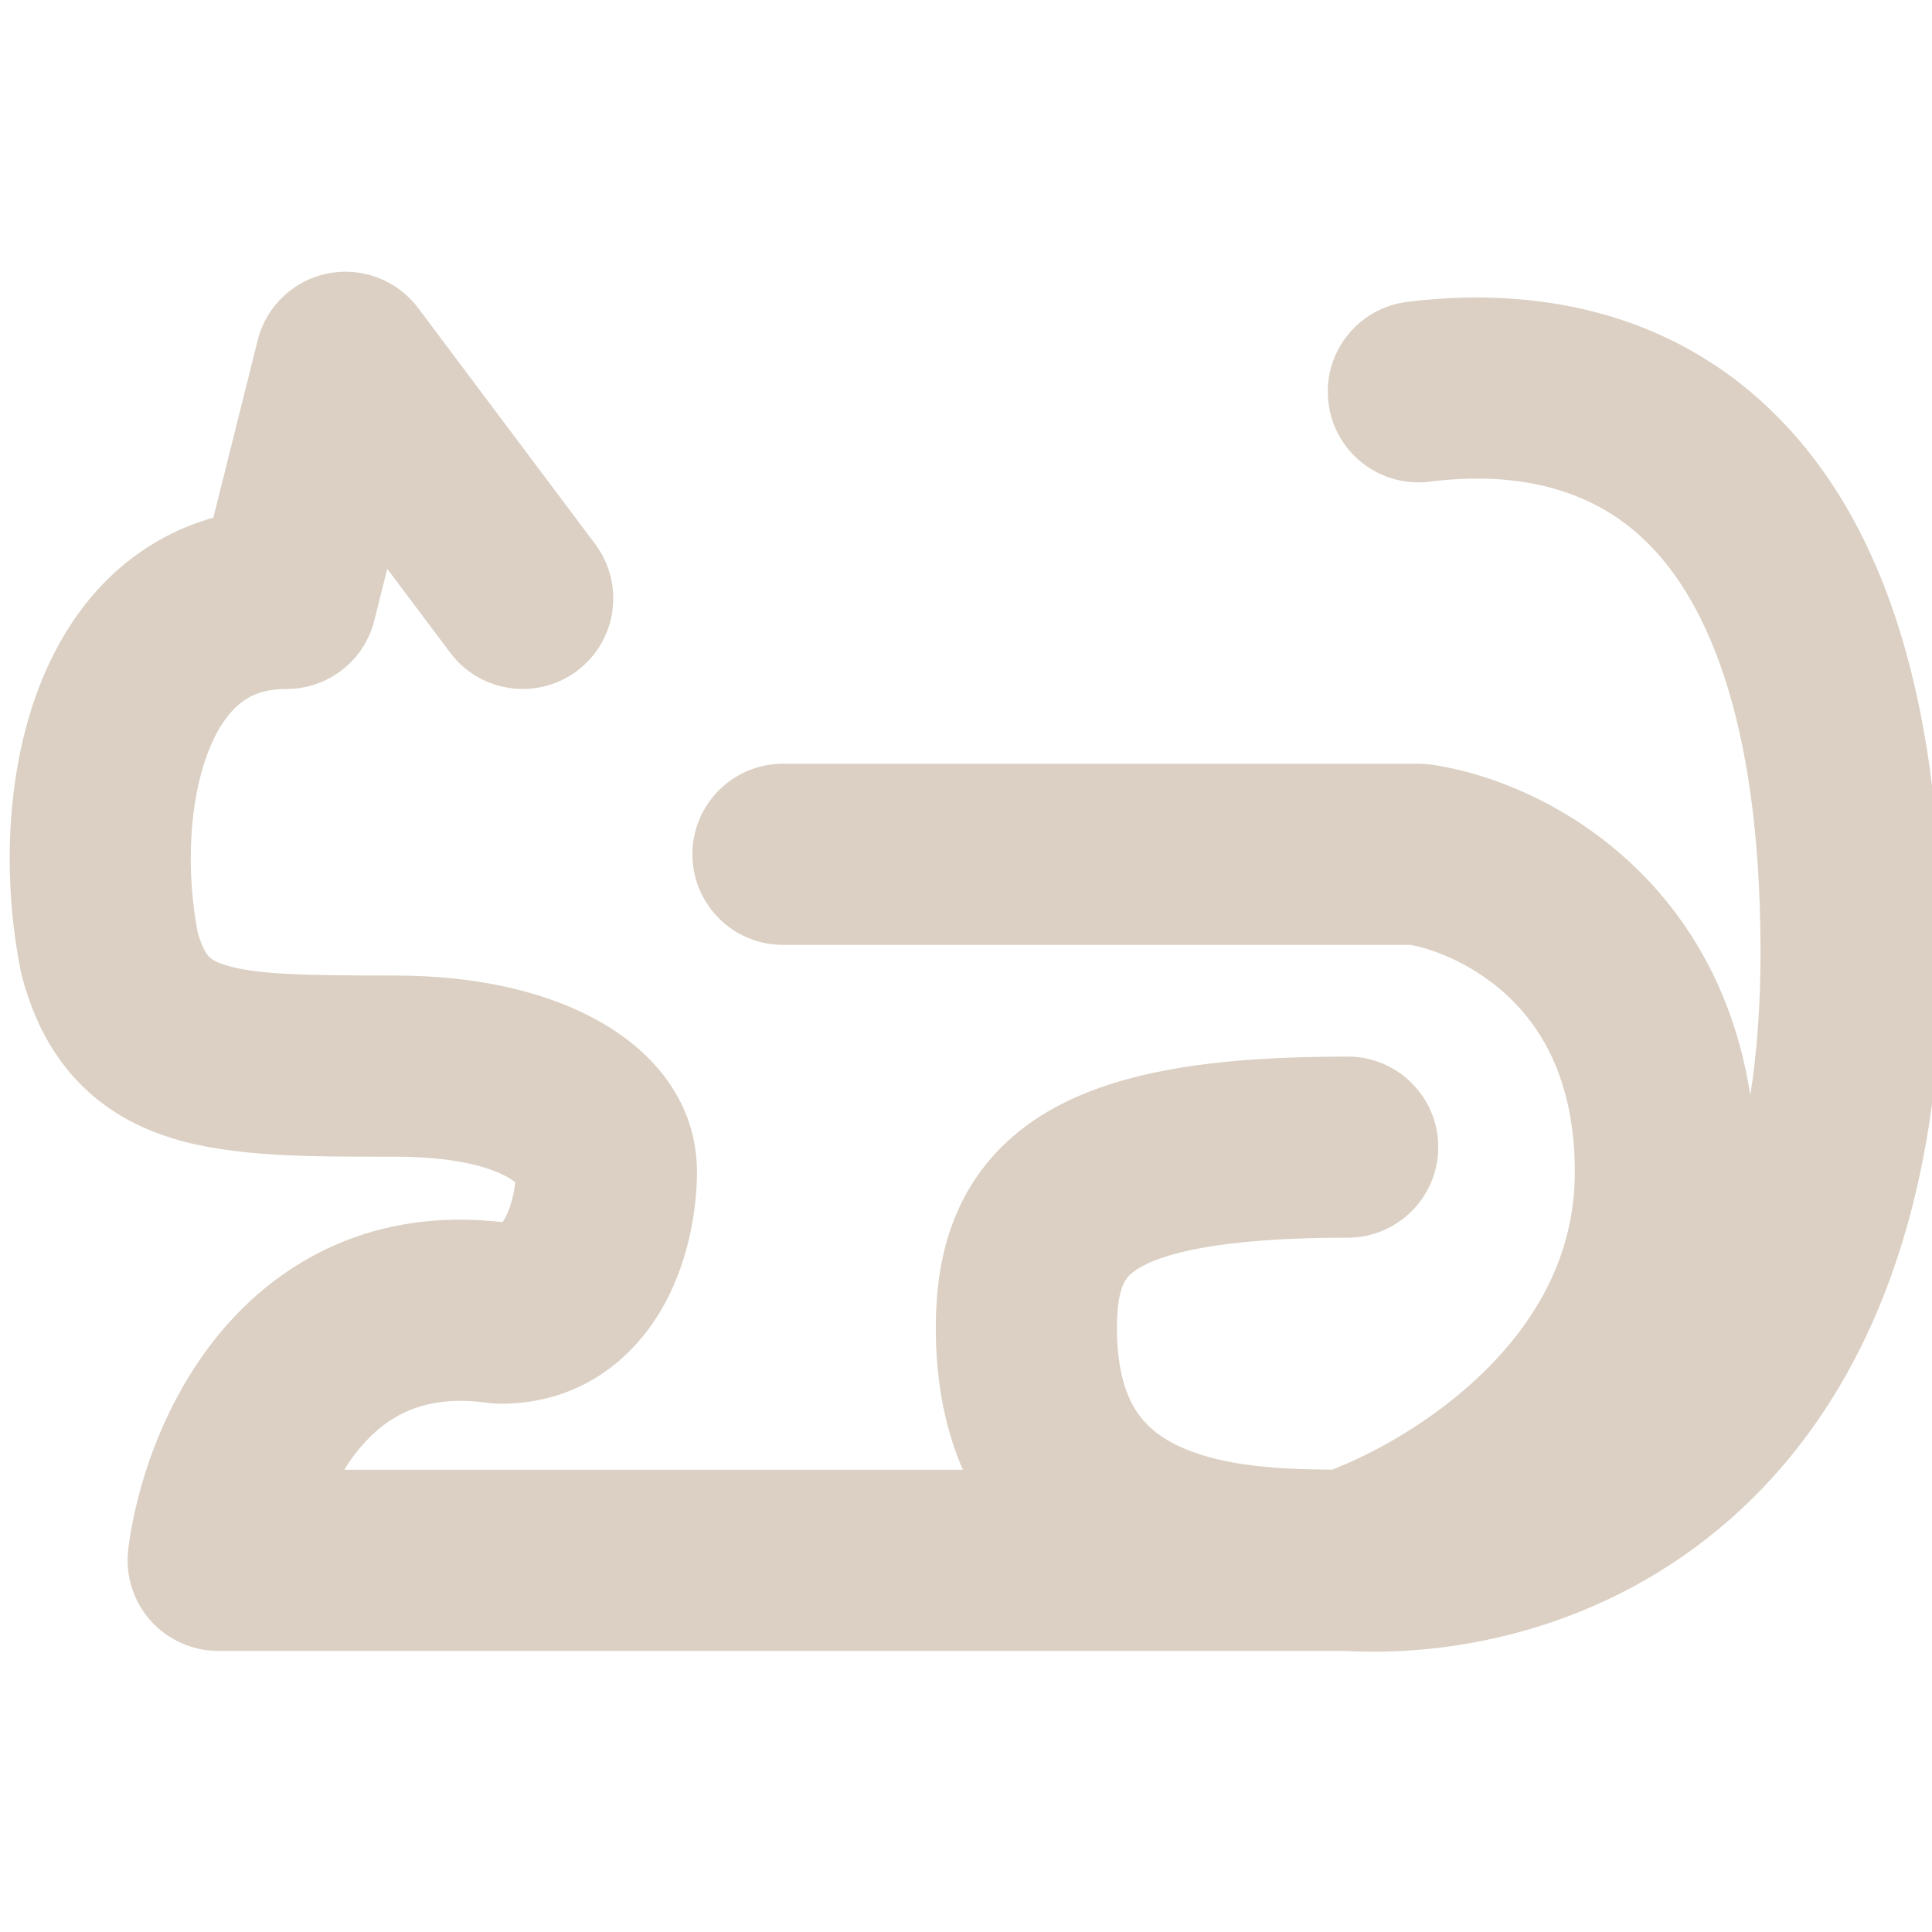
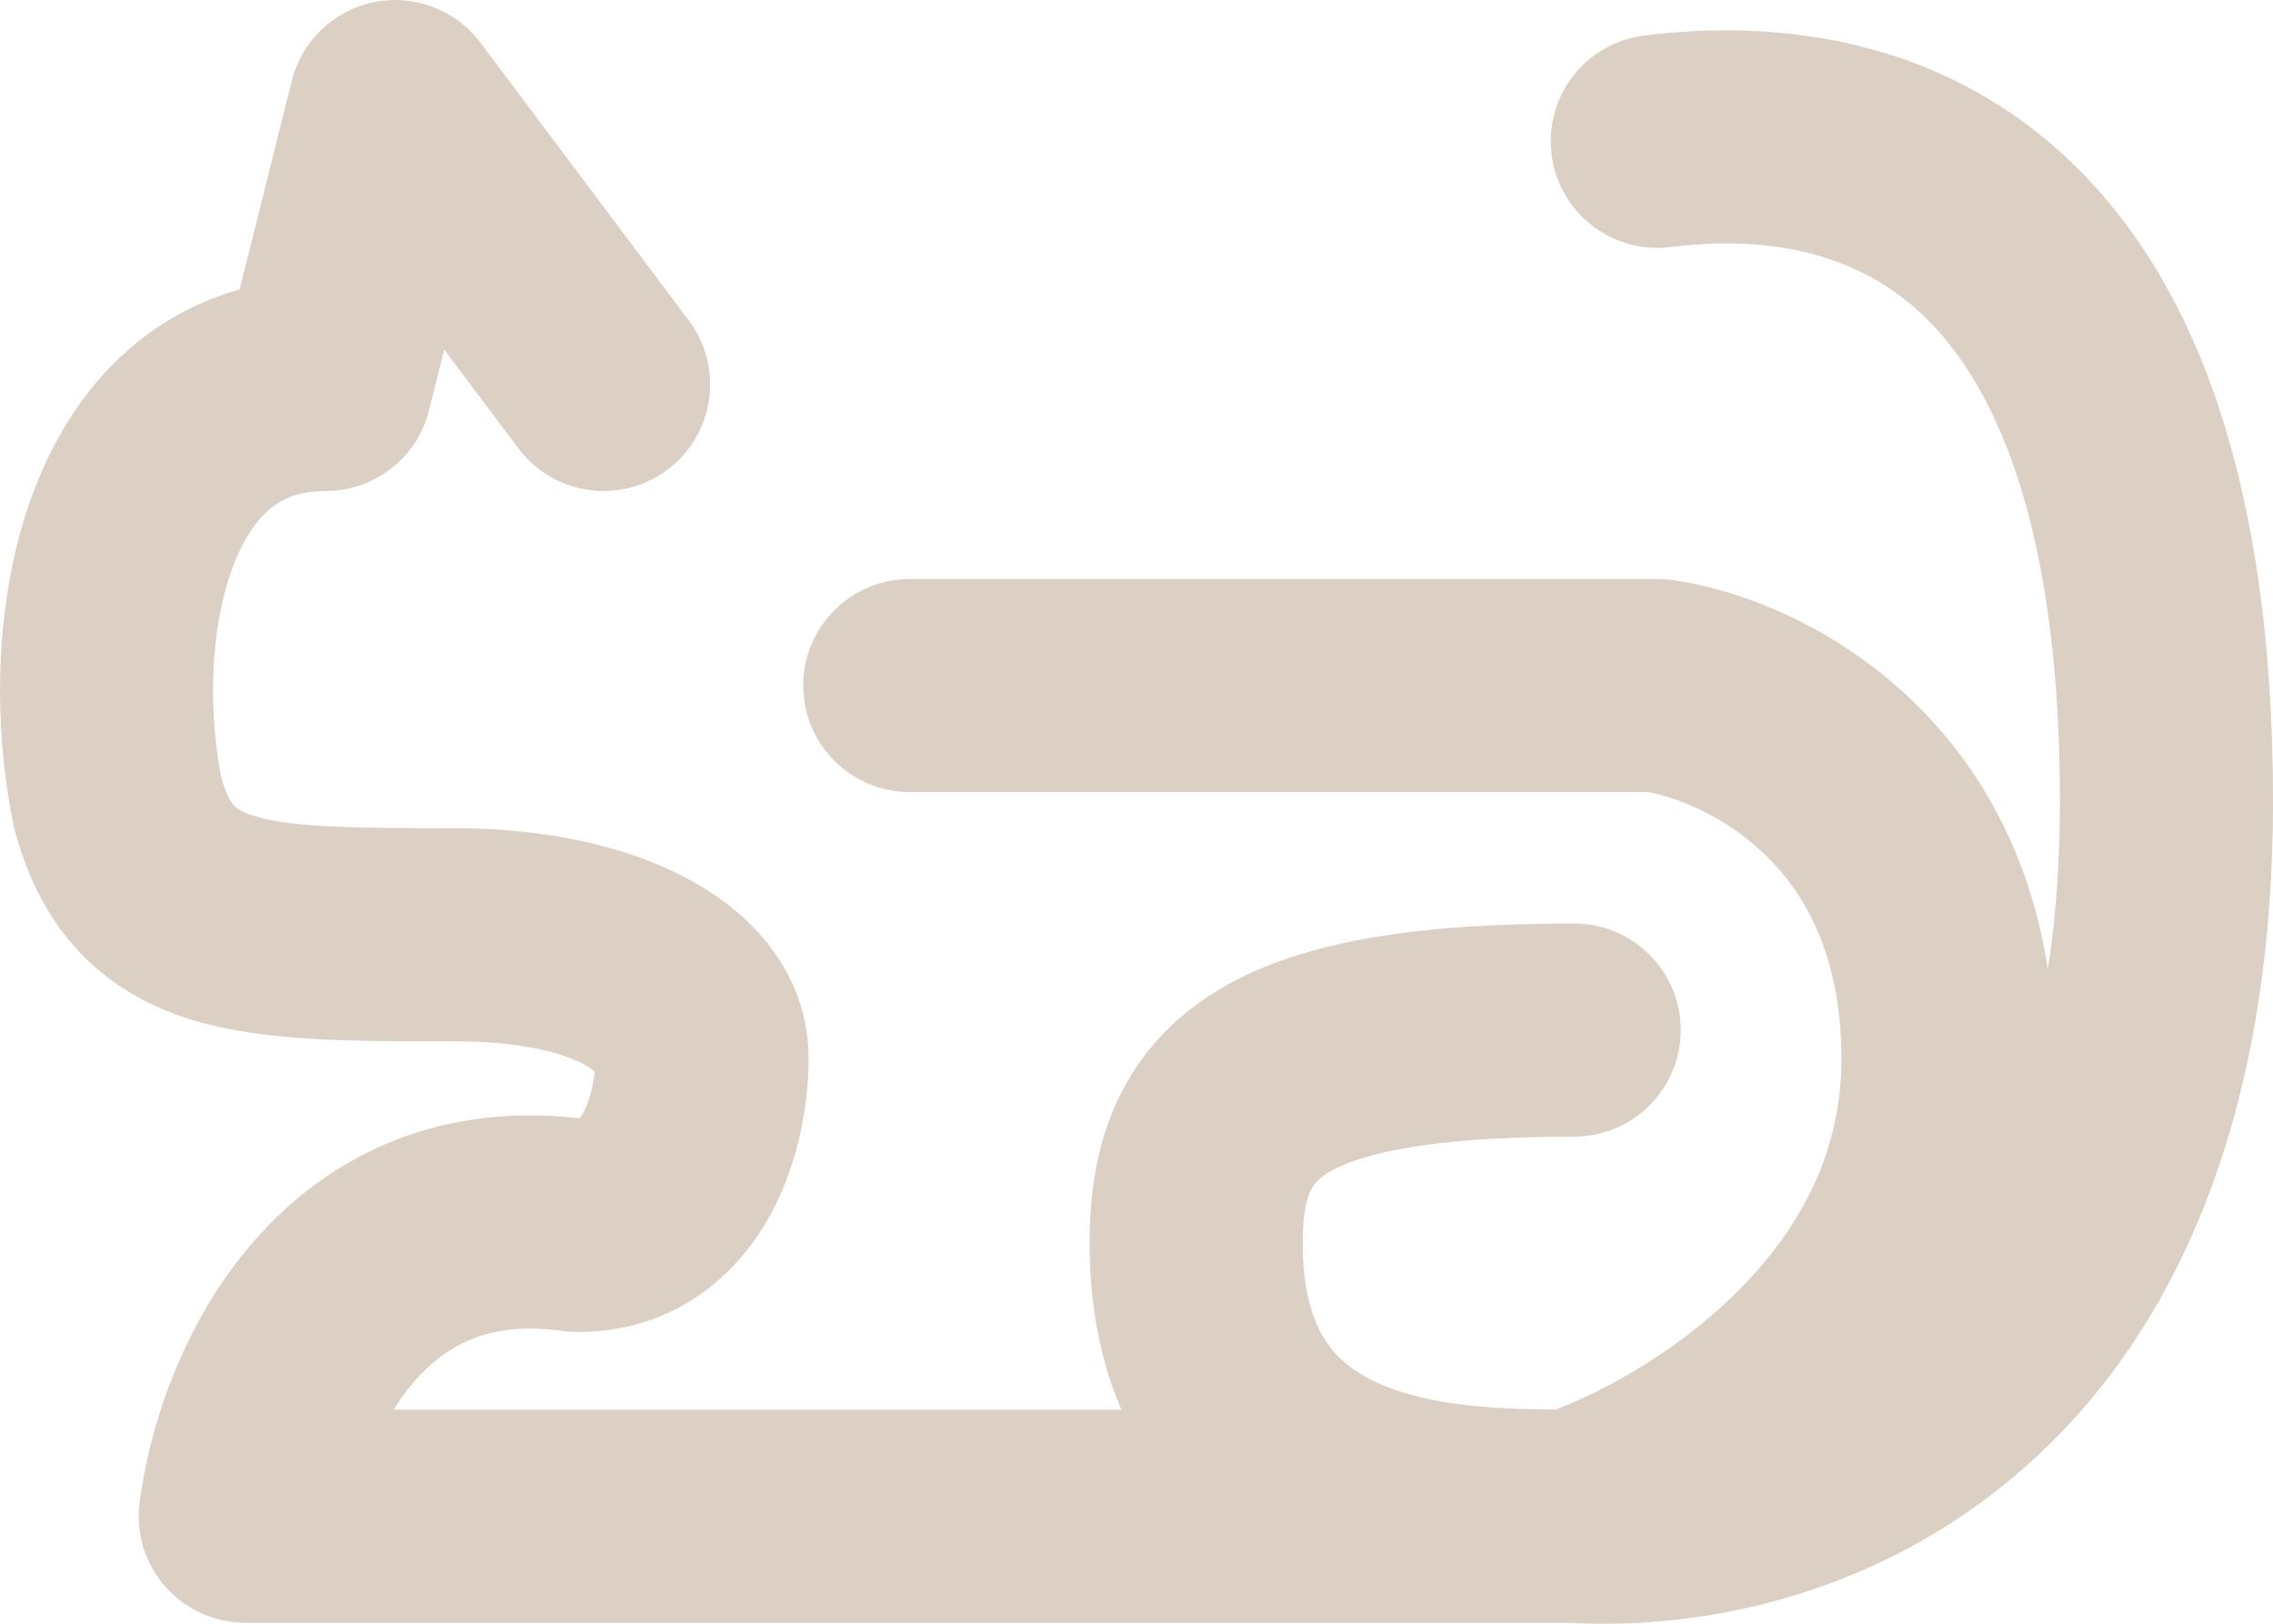
- <svg xmlns="http://www.w3.org/2000/svg" width="800px" height="800px" viewBox="0 0 16 16" fill="none">
+ <svg xmlns="http://www.w3.org/2000/svg" fill="none" viewBox="0.08 2.25 16 11.43">
  <g id="SVGRepo_bgCarrier" stroke-width="0" />
  <g id="SVGRepo_tracerCarrier" stroke-linecap="round" stroke-linejoin="round" />
  <g id="SVGRepo_iconCarrier">
    <path fill-rule="nonzero" clip-rule="nonzero" d="M2.713 2.265C2.997 2.208 3.288 2.319 3.462 2.55L4.929 4.506C5.177 4.837 5.11 5.307 4.779 5.556C4.447 5.804 3.977 5.737 3.729 5.406L3.207 4.711L3.1 5.138C3.017 5.472 2.717 5.706 2.373 5.706C2.186 5.706 2.072 5.758 1.988 5.826C1.895 5.901 1.799 6.03 1.722 6.232C1.565 6.643 1.54 7.216 1.637 7.72C1.674 7.854 1.713 7.904 1.729 7.921C1.743 7.936 1.775 7.965 1.872 7.994C2.123 8.071 2.517 8.079 3.268 8.079C4.812 8.079 5.772 8.771 5.772 9.706C5.772 9.985 5.714 10.409 5.507 10.793C5.282 11.209 4.843 11.625 4.145 11.625C4.11 11.625 4.074 11.623 4.039 11.618C3.508 11.542 3.197 11.731 2.976 11.997C2.93 12.052 2.888 12.111 2.851 12.172H7.974C7.825 11.83 7.75 11.438 7.75 11C7.75 10.694 7.787 10.363 7.923 10.047C8.065 9.717 8.298 9.444 8.619 9.241C9.21 8.867 10.069 8.75 11.161 8.75C11.575 8.75 11.911 9.086 11.911 9.5C11.911 9.914 11.575 10.25 11.161 10.25C10.093 10.25 9.62 10.383 9.421 10.509C9.347 10.556 9.32 10.596 9.301 10.64C9.275 10.699 9.25 10.806 9.25 11C9.25 11.361 9.332 11.569 9.416 11.694C9.5 11.819 9.623 11.917 9.799 11.993C10.154 12.146 10.604 12.168 11.032 12.171C11.379 12.037 11.871 11.768 12.282 11.368C12.729 10.933 13.042 10.385 13.042 9.706C13.042 8.973 12.784 8.535 12.504 8.265C12.224 7.995 11.892 7.865 11.684 7.825H6.484C6.07 7.825 5.734 7.489 5.734 7.075C5.734 6.661 6.07 6.325 6.484 6.325H11.746C11.781 6.325 11.817 6.327 11.852 6.332C12.332 6.401 12.994 6.653 13.546 7.186C14.007 7.631 14.37 8.253 14.495 9.072C14.55 8.72 14.58 8.327 14.58 7.889C14.58 5.885 14.096 4.92 13.609 4.462C13.13 4.011 12.493 3.907 11.839 3.989C11.428 4.04 11.053 3.749 11.002 3.337C10.95 2.926 11.242 2.552 11.653 2.5C12.557 2.387 13.713 2.5 14.636 3.369C15.551 4.229 16.08 5.684 16.08 7.889C16.08 10.156 15.371 11.666 14.325 12.584C13.307 13.478 12.069 13.724 11.139 13.672C11.134 13.672 11.129 13.672 11.124 13.672C11.098 13.672 11.07 13.672 11.04 13.672H1.806C1.591 13.672 1.387 13.579 1.244 13.418C1.102 13.257 1.036 13.042 1.062 12.829C1.124 12.338 1.339 11.621 1.821 11.04C2.322 10.436 3.101 9.999 4.16 10.121C4.167 10.114 4.176 10.101 4.187 10.08C4.211 10.035 4.234 9.972 4.25 9.896C4.258 9.859 4.264 9.823 4.267 9.791C4.261 9.786 4.253 9.78 4.244 9.774C4.146 9.706 3.875 9.579 3.268 9.579C3.238 9.579 3.209 9.579 3.179 9.579C2.556 9.579 1.928 9.58 1.434 9.429C1.146 9.341 0.865 9.193 0.633 8.944C0.403 8.698 0.264 8.399 0.18 8.078C0.177 8.065 0.173 8.051 0.171 8.037C0.028 7.324 0.037 6.441 0.321 5.697C0.466 5.318 0.695 4.942 1.046 4.659C1.258 4.488 1.5 4.362 1.767 4.287L2.134 2.818C2.204 2.537 2.43 2.322 2.713 2.265ZM4.296 9.819C4.295 9.819 4.295 9.819 4.294 9.817C4.295 9.819 4.296 9.819 4.296 9.819Z" fill="#DBD0C3" />
  </g>
</svg>
